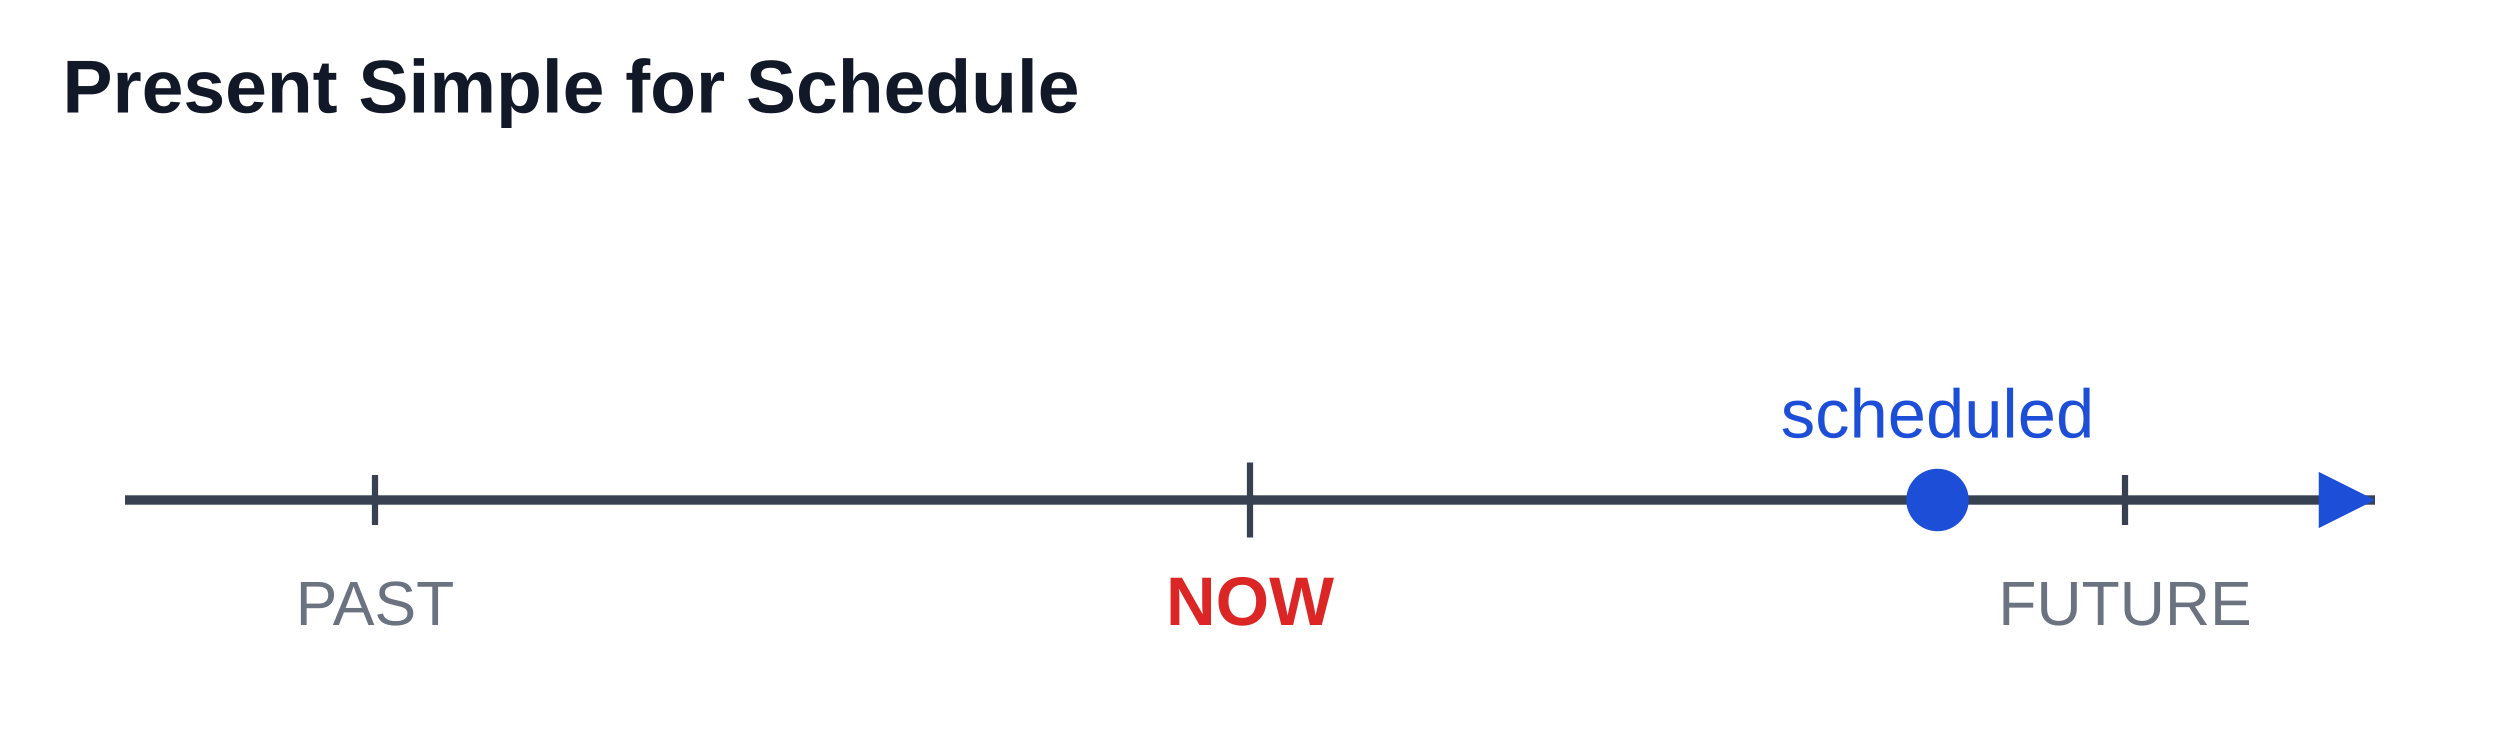
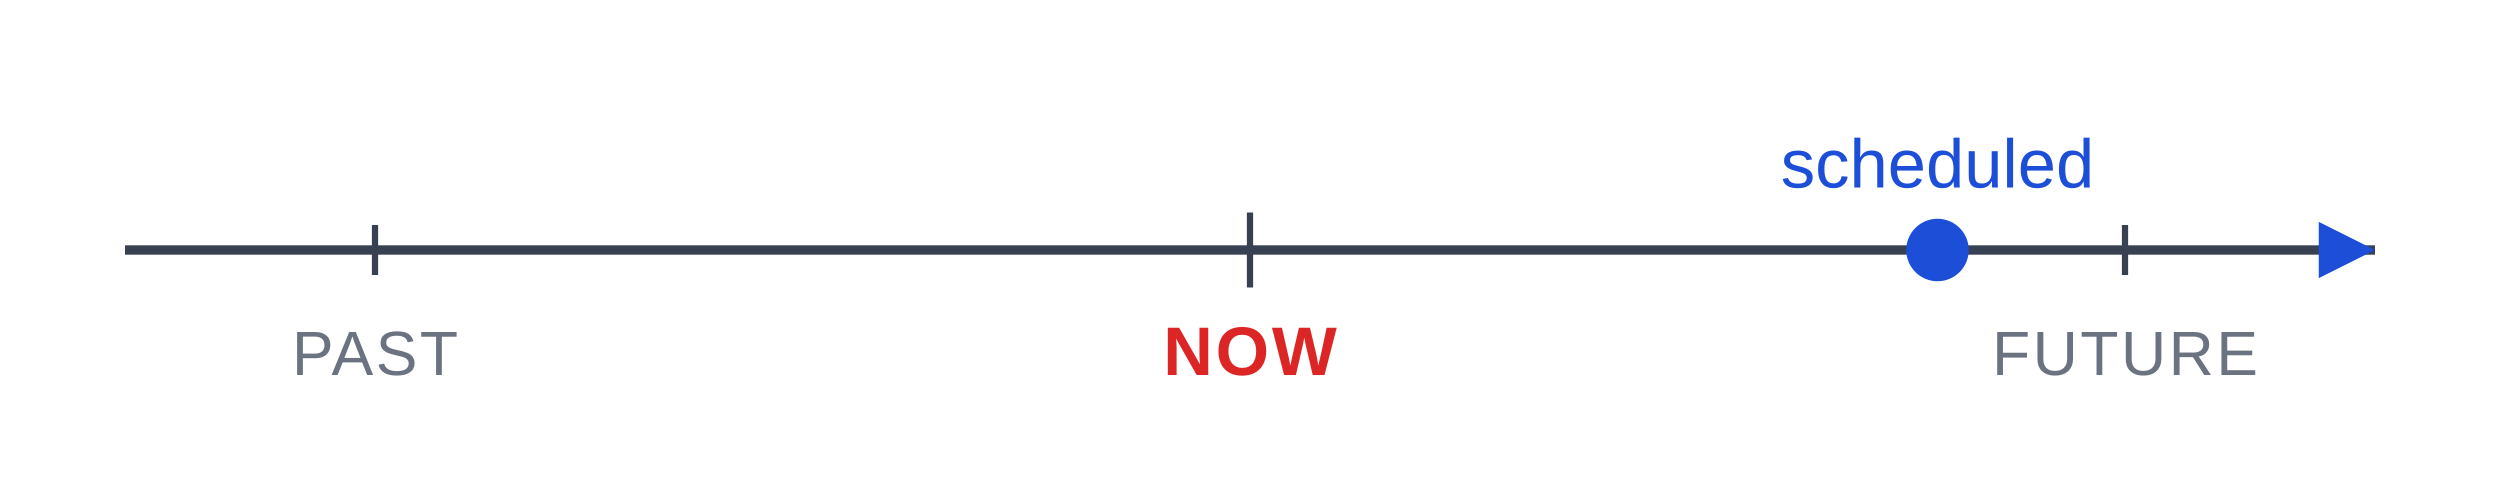
- <svg xmlns="http://www.w3.org/2000/svg" viewBox="0 0 400 120" font-family="-apple-system, Segoe UI, Arial, sans-serif" font-size="11">
+ <svg xmlns="http://www.w3.org/2000/svg" viewBox="0 0 400 80" font-family="-apple-system, Segoe UI, Arial, sans-serif" font-size="11">
  <style>
  .axis  { stroke:#374151; stroke-width:1.5; }
  .tick  { stroke:#374151; stroke-width:1; }
-   .label { fill:#6b7280; font-size:10px; }
-   .now   { fill:#dc2626; font-weight:700; }
+   .label { fill:#6b7280; font-size:10px; letter-spacing:0.04em; }
+   .now   { fill:#dc2626; font-weight:700; letter-spacing:0.04em; }
  .event { fill:#1d4ed8; }
  .arrow { fill:#1d4ed8; }
  .dur   { stroke:#1d4ed8; stroke-width:6; stroke-linecap:round; opacity:0.85; }
  .dot   { fill:#1d4ed8; }
-   .title { font-size:12px; fill:#111827; font-weight:600; }
+   /* Dark-mode style is baked INTO the SVG so the timeline looks right
+      regardless of how Anki applies its night-mode hooks at the page level. */
  @media (prefers-color-scheme: dark) {
-     .axis, .tick { stroke:#9ca3af; }
-     .label { fill:#9ca3af; }
-     .title { fill:#f9fafb; }
+     .axis, .tick { stroke:#94a3b8; }
+     .label { fill:#cbd5e1; }
    .now   { fill:#fca5a5; }
-     .event, .dur, .arrow, .dot { stroke:#93c5fd; fill:#93c5fd; }
+     .event, .arrow, .dot { fill:#93c5fd; }
+     .dur { stroke:#93c5fd; }
  }
</style>
-   <text x="10" y="18" class="title">Present Simple for Schedule</text>
-   <line x1="20" y1="80" x2="380" y2="80" class="axis" marker-end="url(#arrow)" />
  <defs>
    <marker id="arrow" markerWidth="10" markerHeight="10" refX="6" refY="3" orient="auto">
      <path d="M0,0 L6,3 L0,6 Z" class="arrow" />
    </marker>
  </defs>
-   <line x1="60" y1="76" x2="60" y2="84" class="tick" />
-   <line x1="200" y1="74" x2="200" y2="86" class="tick" />
-   <line x1="340" y1="76" x2="340" y2="84" class="tick" />
-   <text x="60" y="100" text-anchor="middle" class="label">PAST</text>
-   <text x="200" y="100" text-anchor="middle" class="now">NOW</text>
-   <text x="340" y="100" text-anchor="middle" class="label">FUTURE</text>
-   <circle cx="310" cy="80" r="5" class="dot" />
-   <text x="310" y="70" text-anchor="middle" class="event">scheduled</text>
+   <line x1="20" y1="40" x2="380" y2="40" class="axis" marker-end="url(#arrow)" />
+   <line x1="60" y1="36" x2="60" y2="44" class="tick" />
+   <line x1="200" y1="34" x2="200" y2="46" class="tick" />
+   <line x1="340" y1="36" x2="340" y2="44" class="tick" />
+   <text x="60" y="60" text-anchor="middle" class="label">PAST</text>
+   <text x="200" y="60" text-anchor="middle" class="now">NOW</text>
+   <text x="340" y="60" text-anchor="middle" class="label">FUTURE</text>
+   <circle cx="310" cy="40" r="5" class="dot" />
+   <text x="310" y="30" text-anchor="middle" class="event">scheduled</text>
</svg>
